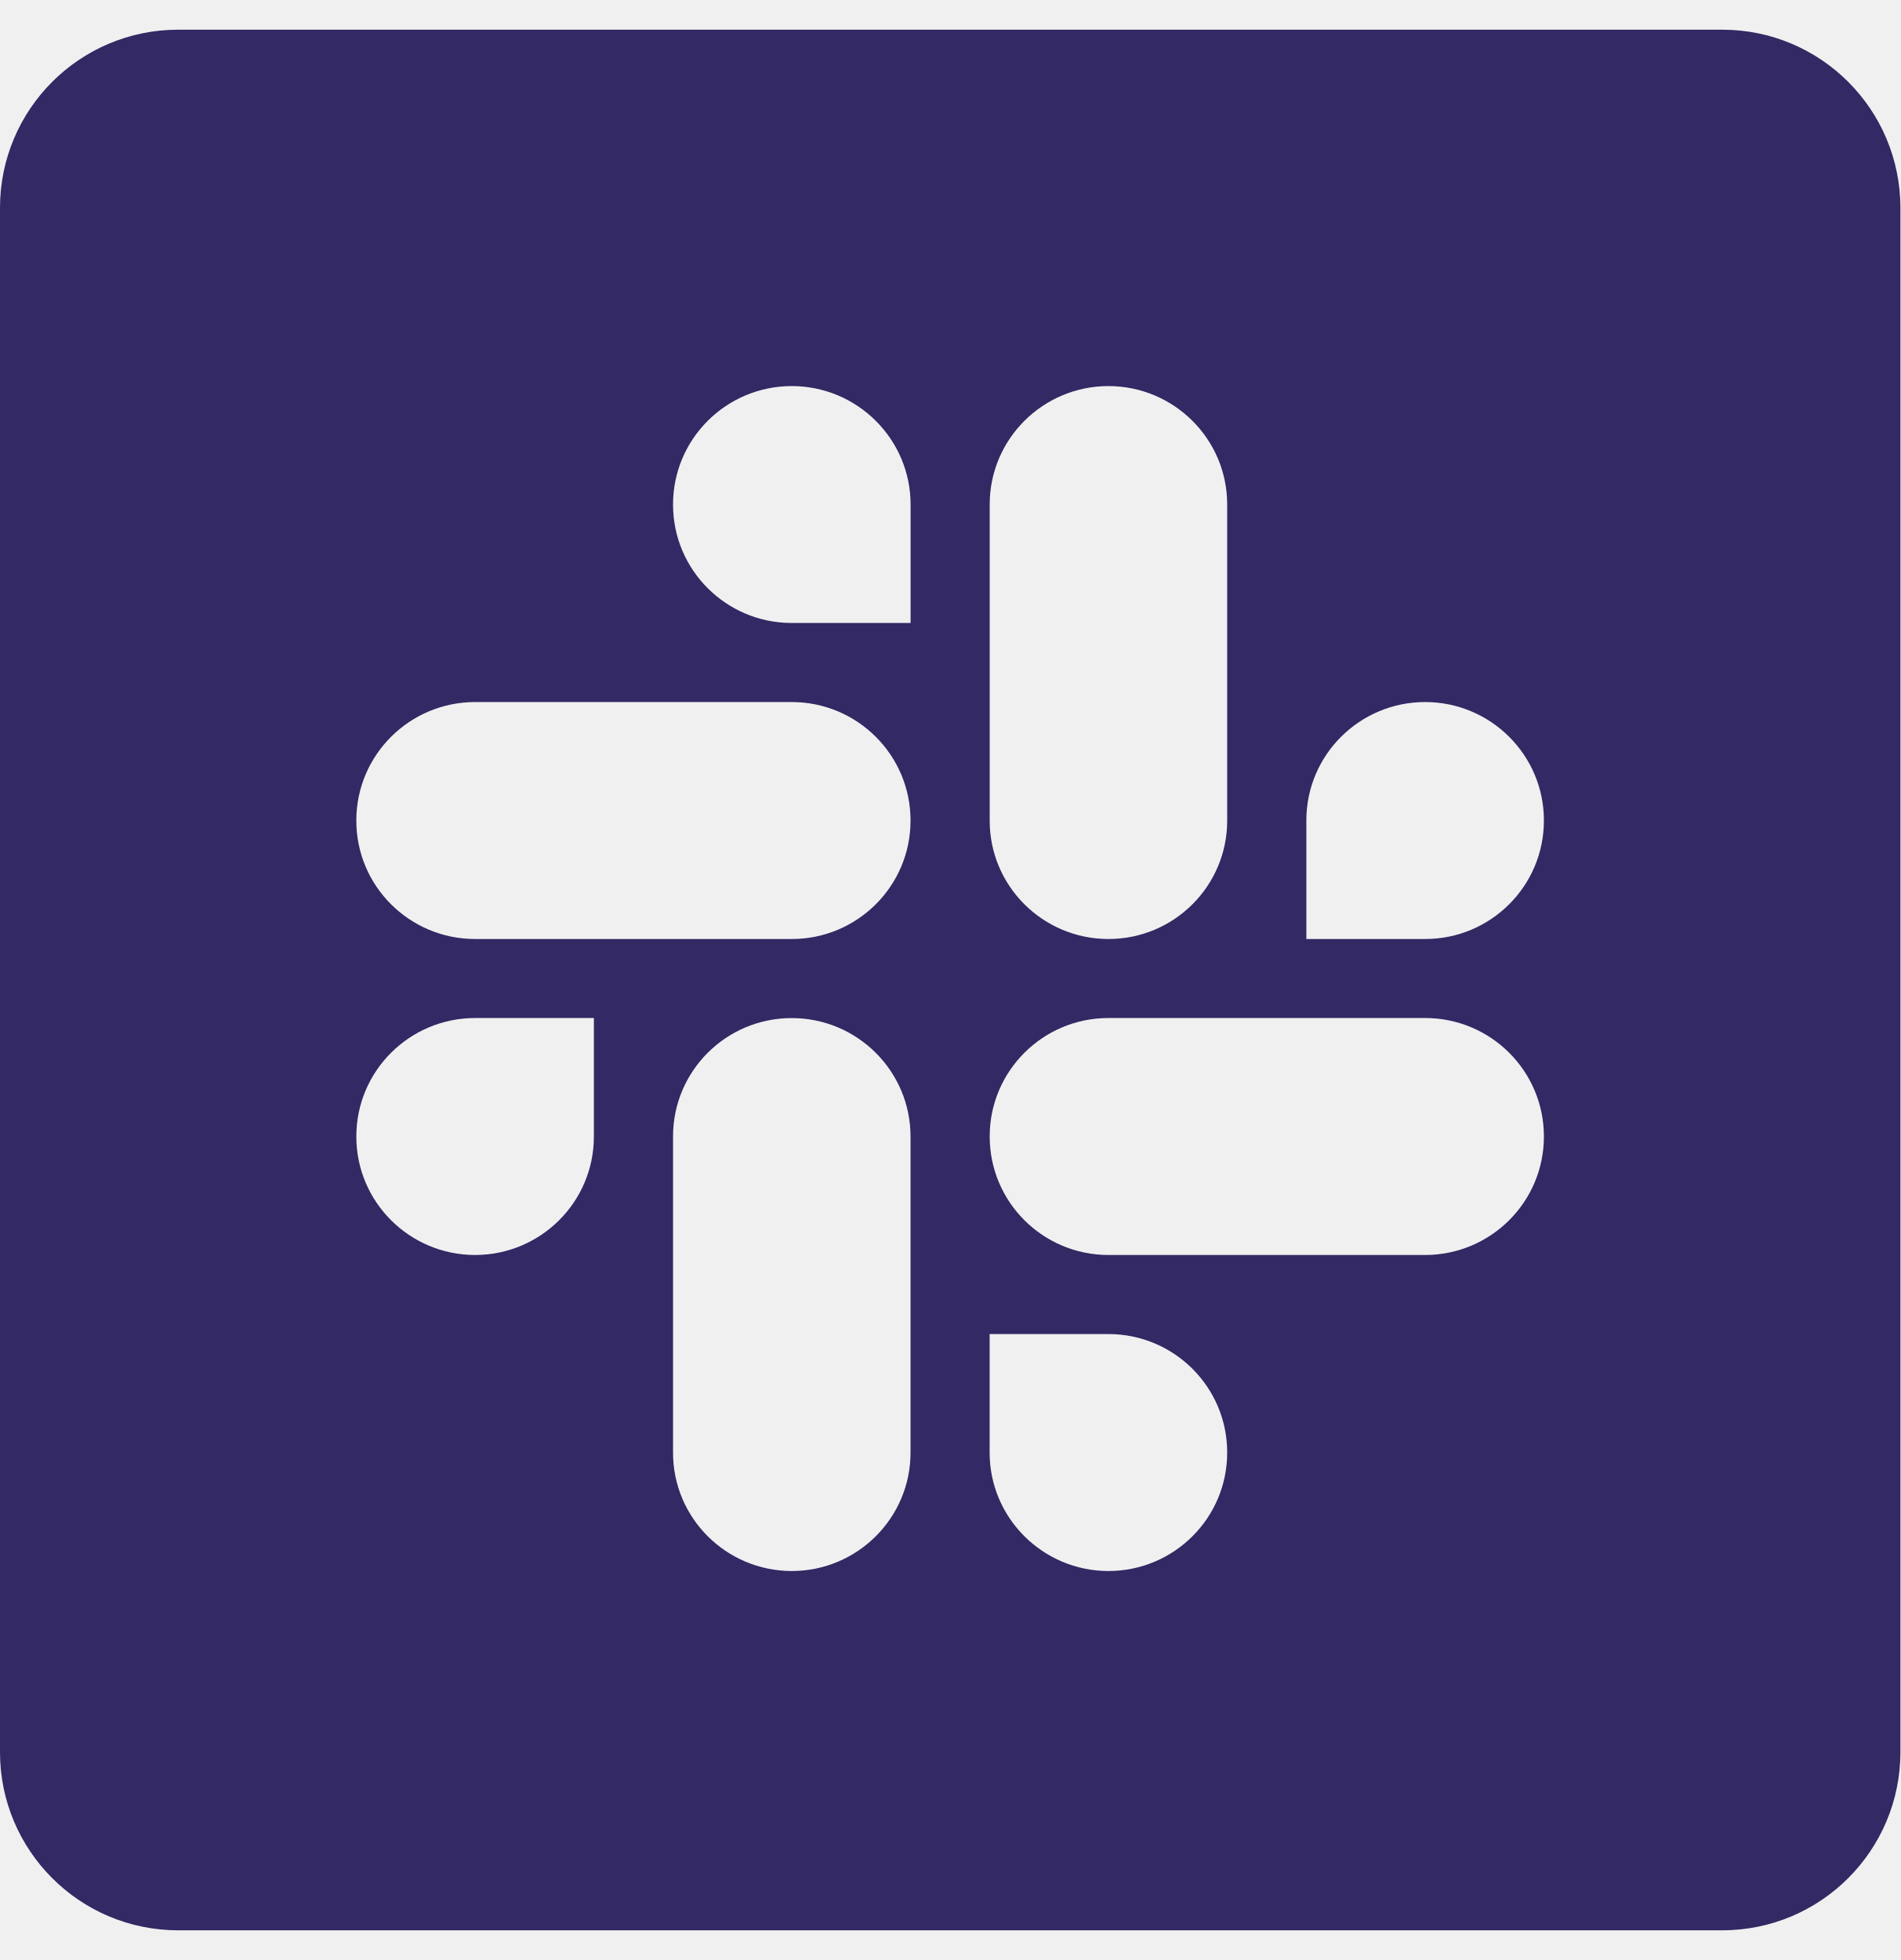
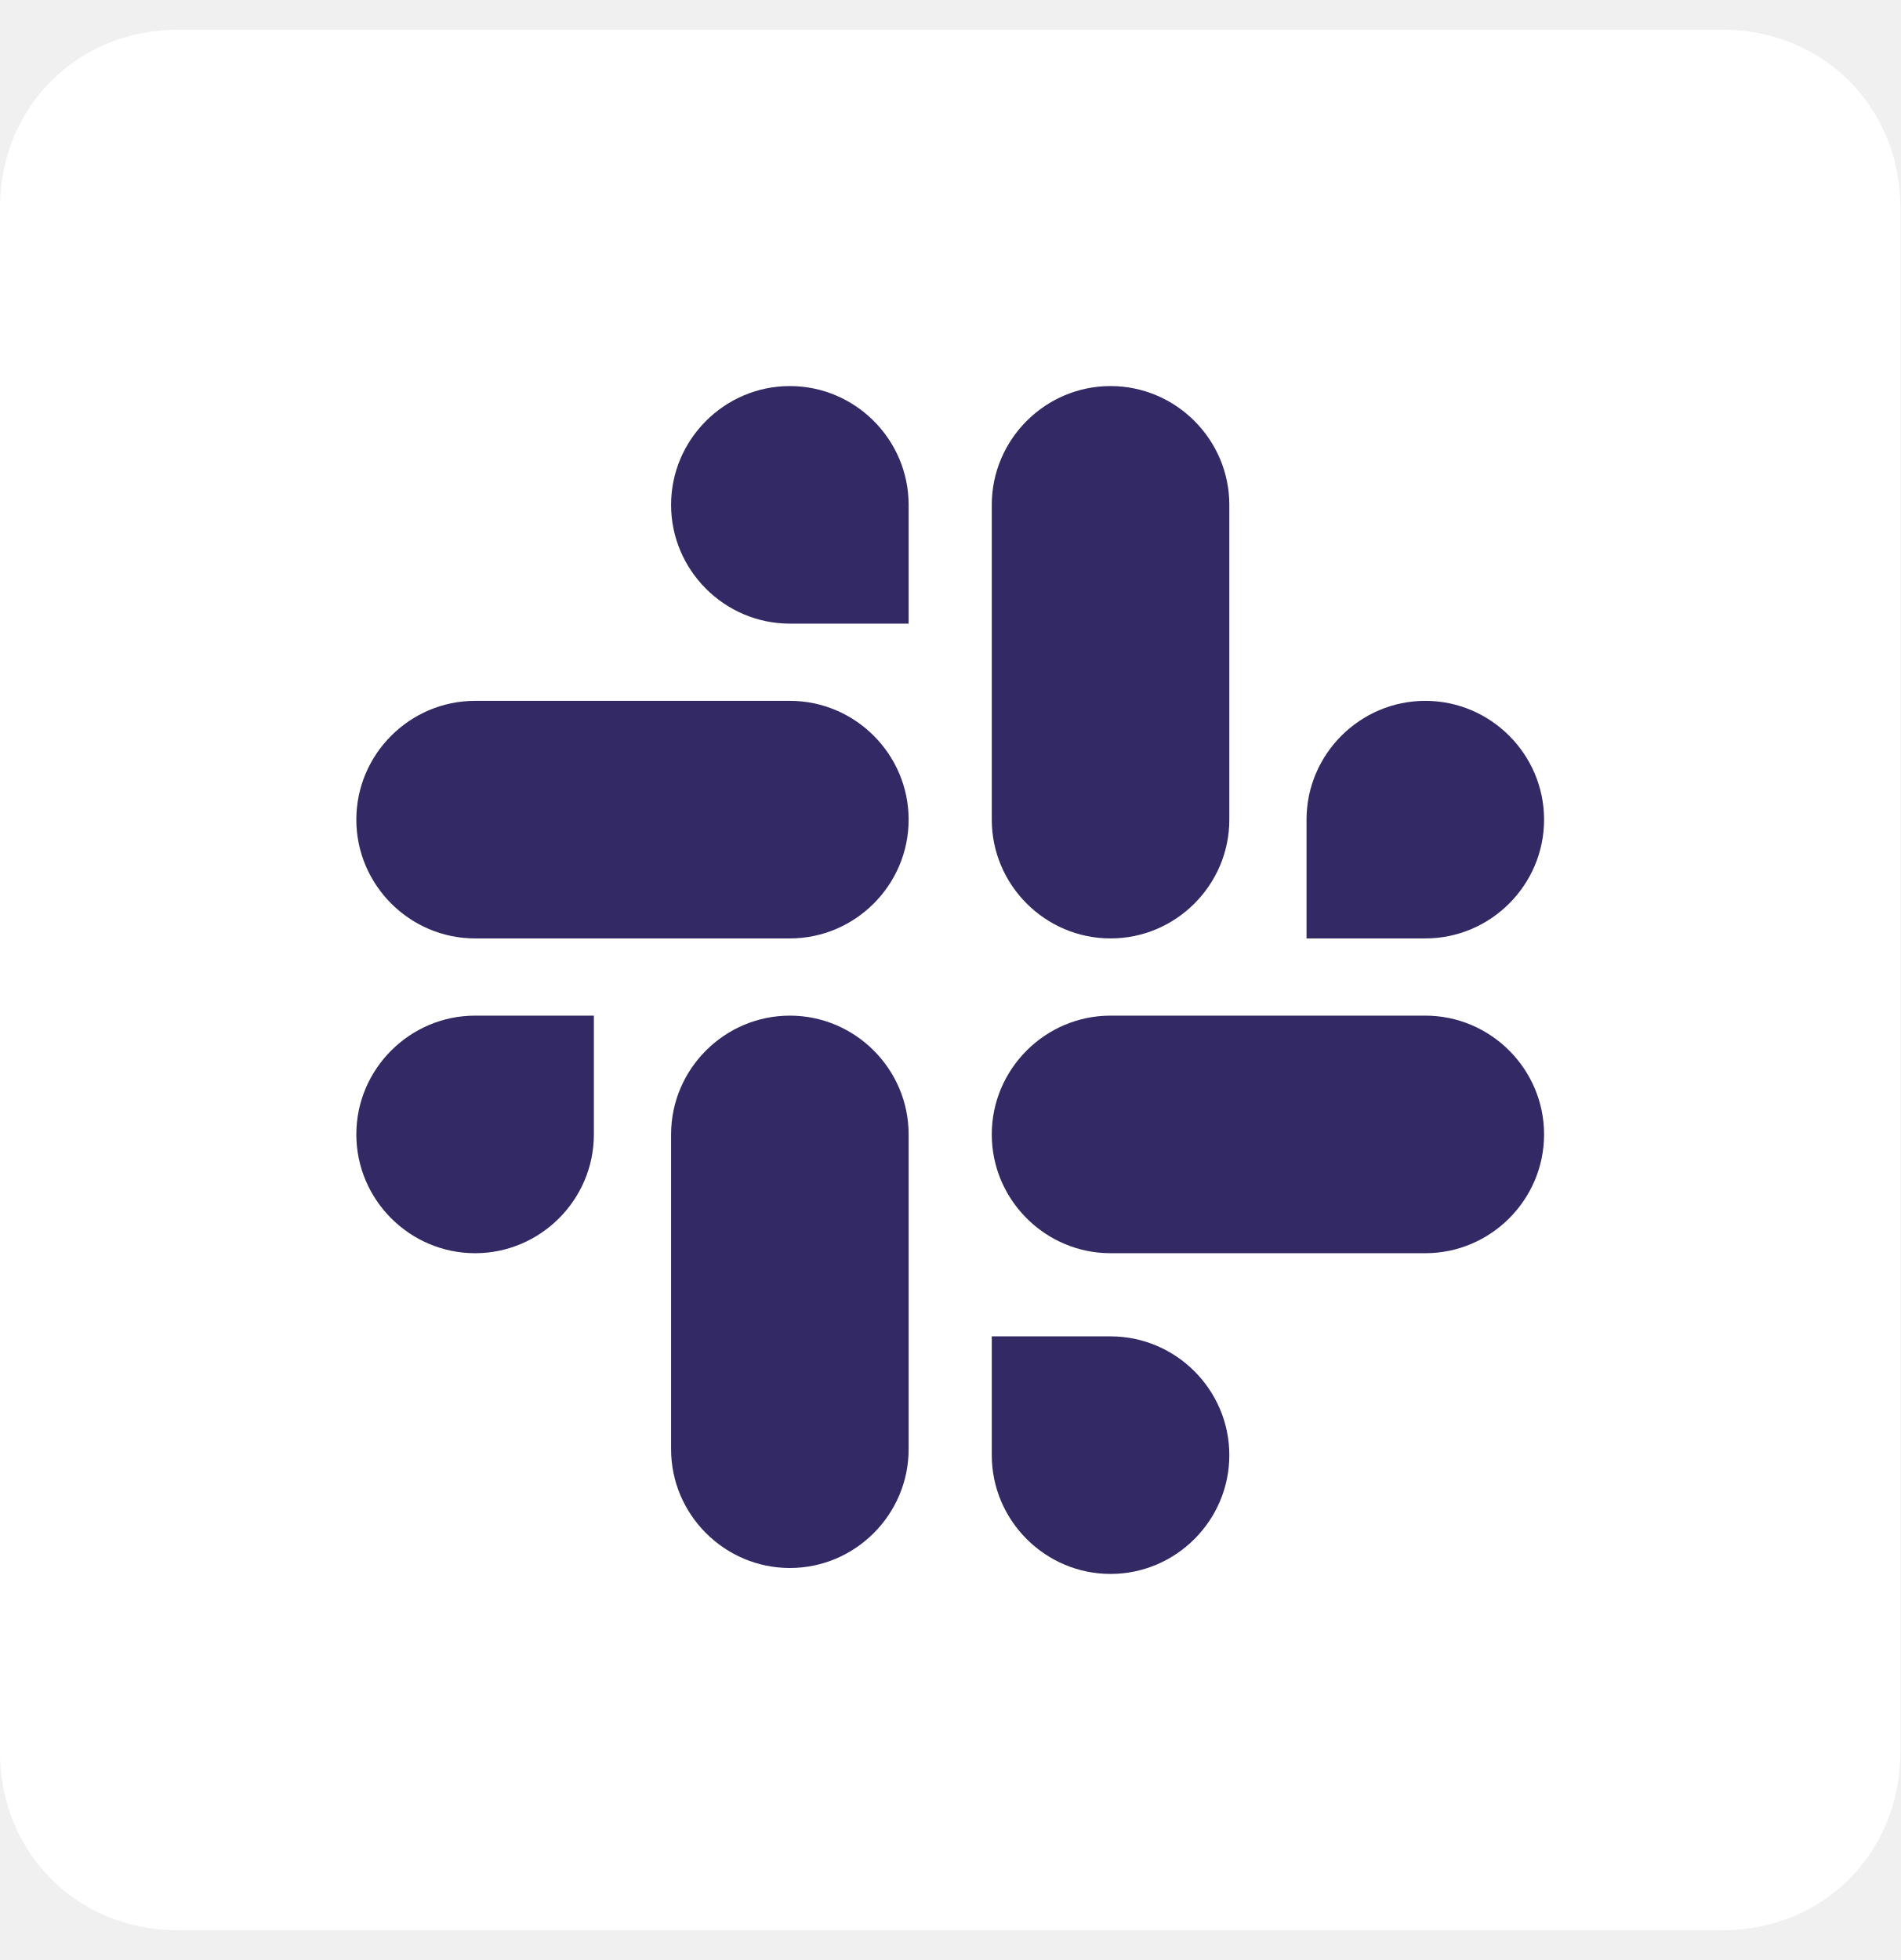
<svg xmlns="http://www.w3.org/2000/svg" width="32px" height="33px" viewBox="0 0 32 33" version="1.1">
-   <g id="yb_slack" class="yb_social_icon" transform="translate(-129, -7873)" fill="#322965" fill-rule="nonzero">
-     <g id="social" transform="translate(67, 7872)">
-       <g transform="translate(62, 1)">
-         <path d="M3,0.5 L29,0.5 C30.657,0.5 32,1.843 32,3.5 L32,29.5 C32,31.157 30.657,32.5 29,32.5 L3,32.5 C1.343,32.5 0,31.157 0,29.5 L0,3.5 C0,1.843 1.343,0.5 3,0.5 Z M13.332,6.5 C12.226,6.501 11.332,7.394 11.333,8.495 C11.332,9.595 12.227,10.489 13.333,10.489 L15.333,10.489 L15.333,8.495 C15.333,7.395 14.438,6.502 13.332,6.5 C13.333,6.5 13.333,6.5 13.332,6.5 Z M13.332,11.82 L8,11.82 C6.895,11.821 5.999,12.714 6,13.815 C5.998,14.916 6.894,15.809 7.999,15.81 L13.332,15.81 C14.437,15.81 15.333,14.916 15.332,13.816 C15.333,12.714 14.437,11.821 13.332,11.82 Z M25.997,13.815 C25.998,12.714 25.102,11.821 23.997,11.82 C22.891,11.821 21.996,12.714 21.997,13.815 L21.997,15.81 L23.997,15.81 C25.102,15.81 25.998,14.916 25.997,13.815 Z M20.664,13.815 L20.664,8.495 C20.665,7.395 19.77,6.502 18.665,6.5 C17.56,6.501 16.664,7.394 16.665,8.495 L16.665,13.815 C16.663,14.916 17.559,15.809 18.664,15.81 C19.77,15.81 20.665,14.916 20.664,13.815 Z M18.664,26.451 C19.77,26.45 20.665,25.557 20.664,24.456 C20.665,23.355 19.77,22.462 18.664,22.461 L16.664,22.461 L16.664,24.456 C16.663,25.556 17.559,26.449 18.664,26.451 Z M18.664,21.13 L23.997,21.13 C25.102,21.129 25.998,20.236 25.997,19.135 C25.998,18.034 25.103,17.141 23.998,17.14 L18.665,17.14 C17.56,17.14 16.664,18.034 16.665,19.134 C16.664,20.236 17.559,21.129 18.664,21.13 Z M6,19.135 C5.999,20.236 6.895,21.129 8,21.13 C9.105,21.129 10.001,20.236 10,19.135 L10,17.14 L8,17.14 C6.895,17.141 5.999,18.034 6,19.135 Z M11.333,19.135 L11.333,24.455 C11.331,25.556 12.226,26.449 13.332,26.451 C14.437,26.45 15.333,25.557 15.332,24.456 L15.332,19.137 C15.333,18.036 14.438,17.143 13.333,17.141 C12.226,17.141 11.332,18.034 11.333,19.135 C11.333,19.135 11.333,19.136 11.333,19.135 Z" />
-       </g>
+   <g id="slack" fill-rule="nonzero">
+     <path d="M3,0.5 L29,0.5 C30.7,0.5 32,1.8 32,3.5 L32,29.5 C32,31.2 30.7,32.5 29,32.5 L3,32.5 C1.3,32.5 0,31.2 0,29.5 L0,3.5 C0,1.8 1.3,0.5 3,0.5 Z" class="bg" fill="#FFFFFF" />
+     <g class="icon" transform="translate(6, 6)" fill="#322965">
+       <path d="M7.3,0.5 C6.2,0.5 5.3,1.4 5.3,2.5 C5.3,3.6 6.2,4.5 7.3,4.5 L9.3,4.5 L9.3,2.5 C9.3,1.4 8.4,0.5 7.3,0.5 Z" id="Path" />
+       <path d="M7.3,5.8 L2,5.8 C0.9,5.8 0,6.7 0,7.8 C0,8.9 0.9,9.8 2,9.8 L7.3,9.8 C8.4,9.8 9.3,8.9 9.3,7.8 C9.3,6.7 8.4,5.8 7.3,5.8 Z" id="Path" />
+       <path d="M20,7.8 C20,6.7 19.1,5.8 18,5.8 C16.9,5.8 16,6.7 16,7.8 L16,9.8 L18,9.8 C19.1,9.8 20,8.9 20,7.8 Z" id="Path" />
+       <path d="M12.7,9.8 C13.8,9.8 14.7,8.9 14.7,7.8 L14.7,2.5 C14.7,1.4 13.8,0.5 12.7,0.5 C11.6,0.5 10.7,1.4 10.7,2.5 L10.7,7.8 C10.7,8.9 11.6,9.8 12.7,9.8 Z" id="Path" />
+       <path d="M12.7,16.5 L10.7,16.5 L10.7,18.5 C10.7,19.6 11.6,20.5 12.7,20.5 C13.8,20.5 14.7,19.6 14.7,18.5 C14.7,17.4 13.8,16.5 12.7,16.5 Z" id="Path" />
+       <path d="M18,11.1 L12.7,11.1 C11.6,11.1 10.7,12 10.7,13.1 C10.7,14.2 11.6,15.1 12.7,15.1 L18,15.1 C19.1,15.1 20,14.2 20,13.1 C20,12 19.1,11.1 18,11.1 Z" id="Path" />
+       <path d="M0,13.1 C0,14.2 0.9,15.1 2,15.1 C3.1,15.1 4,14.2 4,13.1 L4,11.1 L2,11.1 C0.9,11.1 0,12 0,13.1 Z" id="Path" />
+       <path d="M7.3,11.1 C6.2,11.1 5.3,12 5.3,13.1 L5.3,18.4 C5.3,19.5 6.2,20.4 7.3,20.4 C8.4,20.4 9.3,19.5 9.3,18.4 L9.3,13.1 C9.3,12 8.4,11.1 7.3,11.1 Z" id="Path" />
    </g>
  </g>
</svg>
